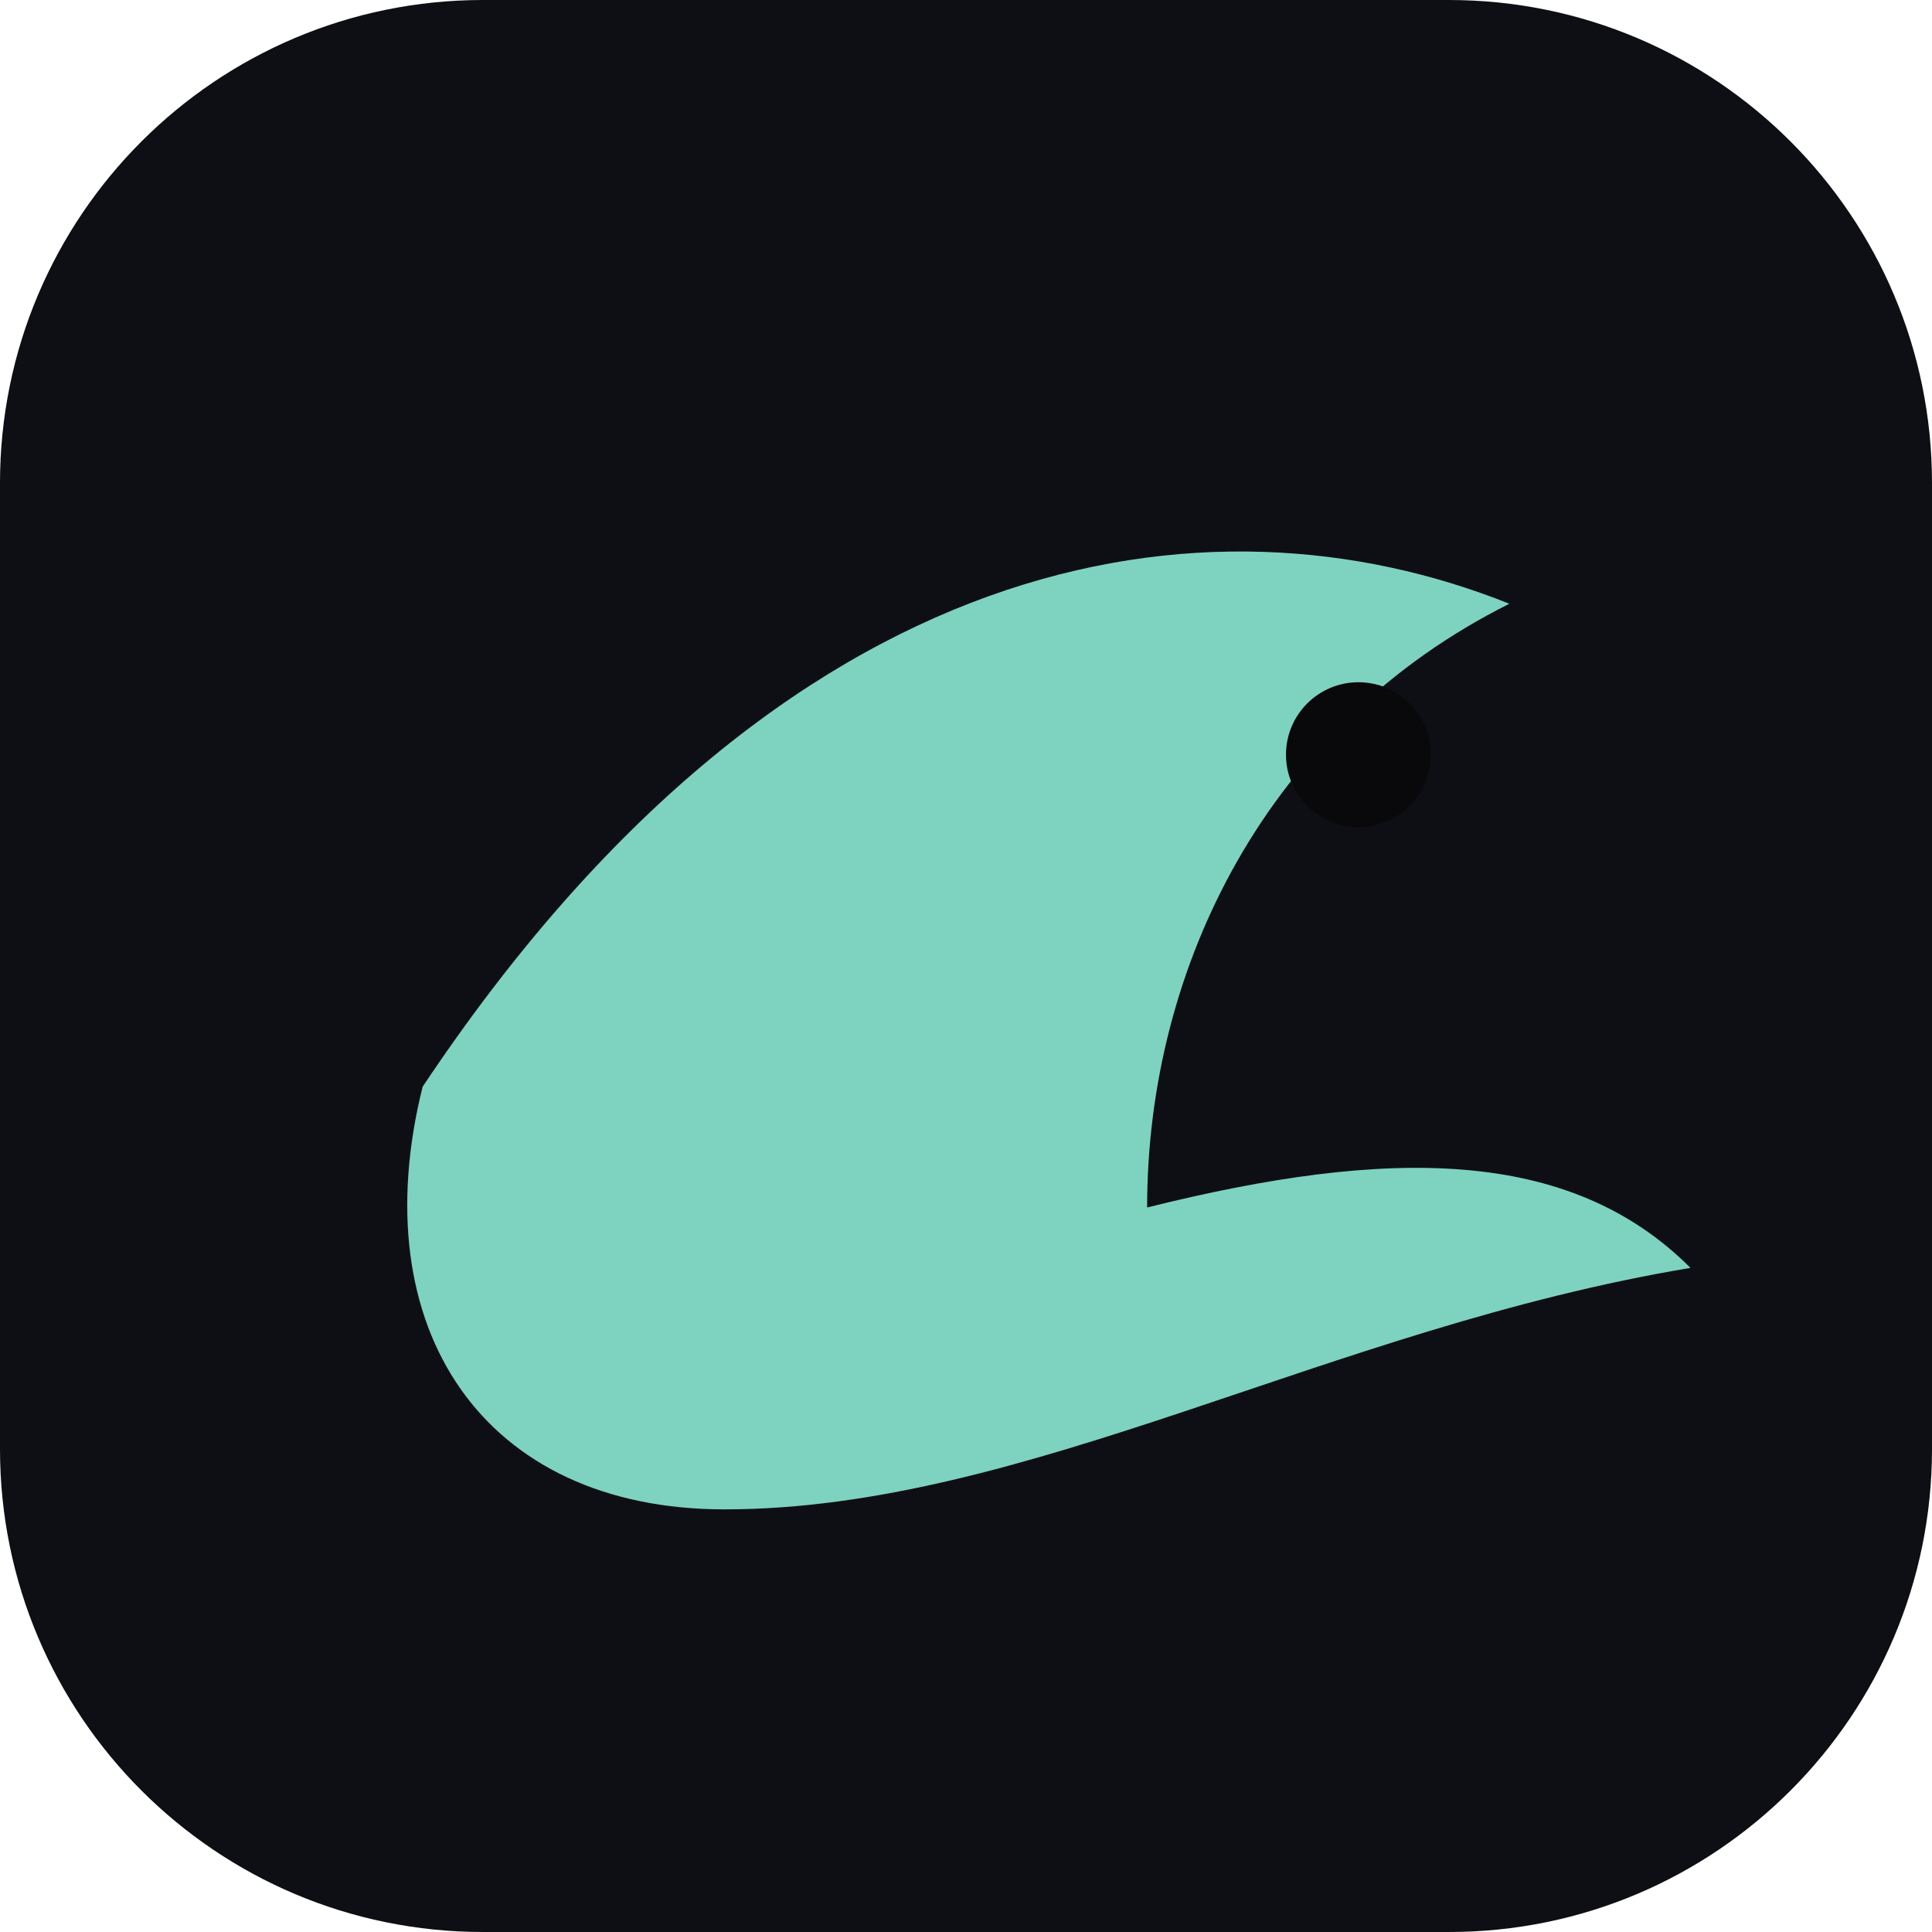
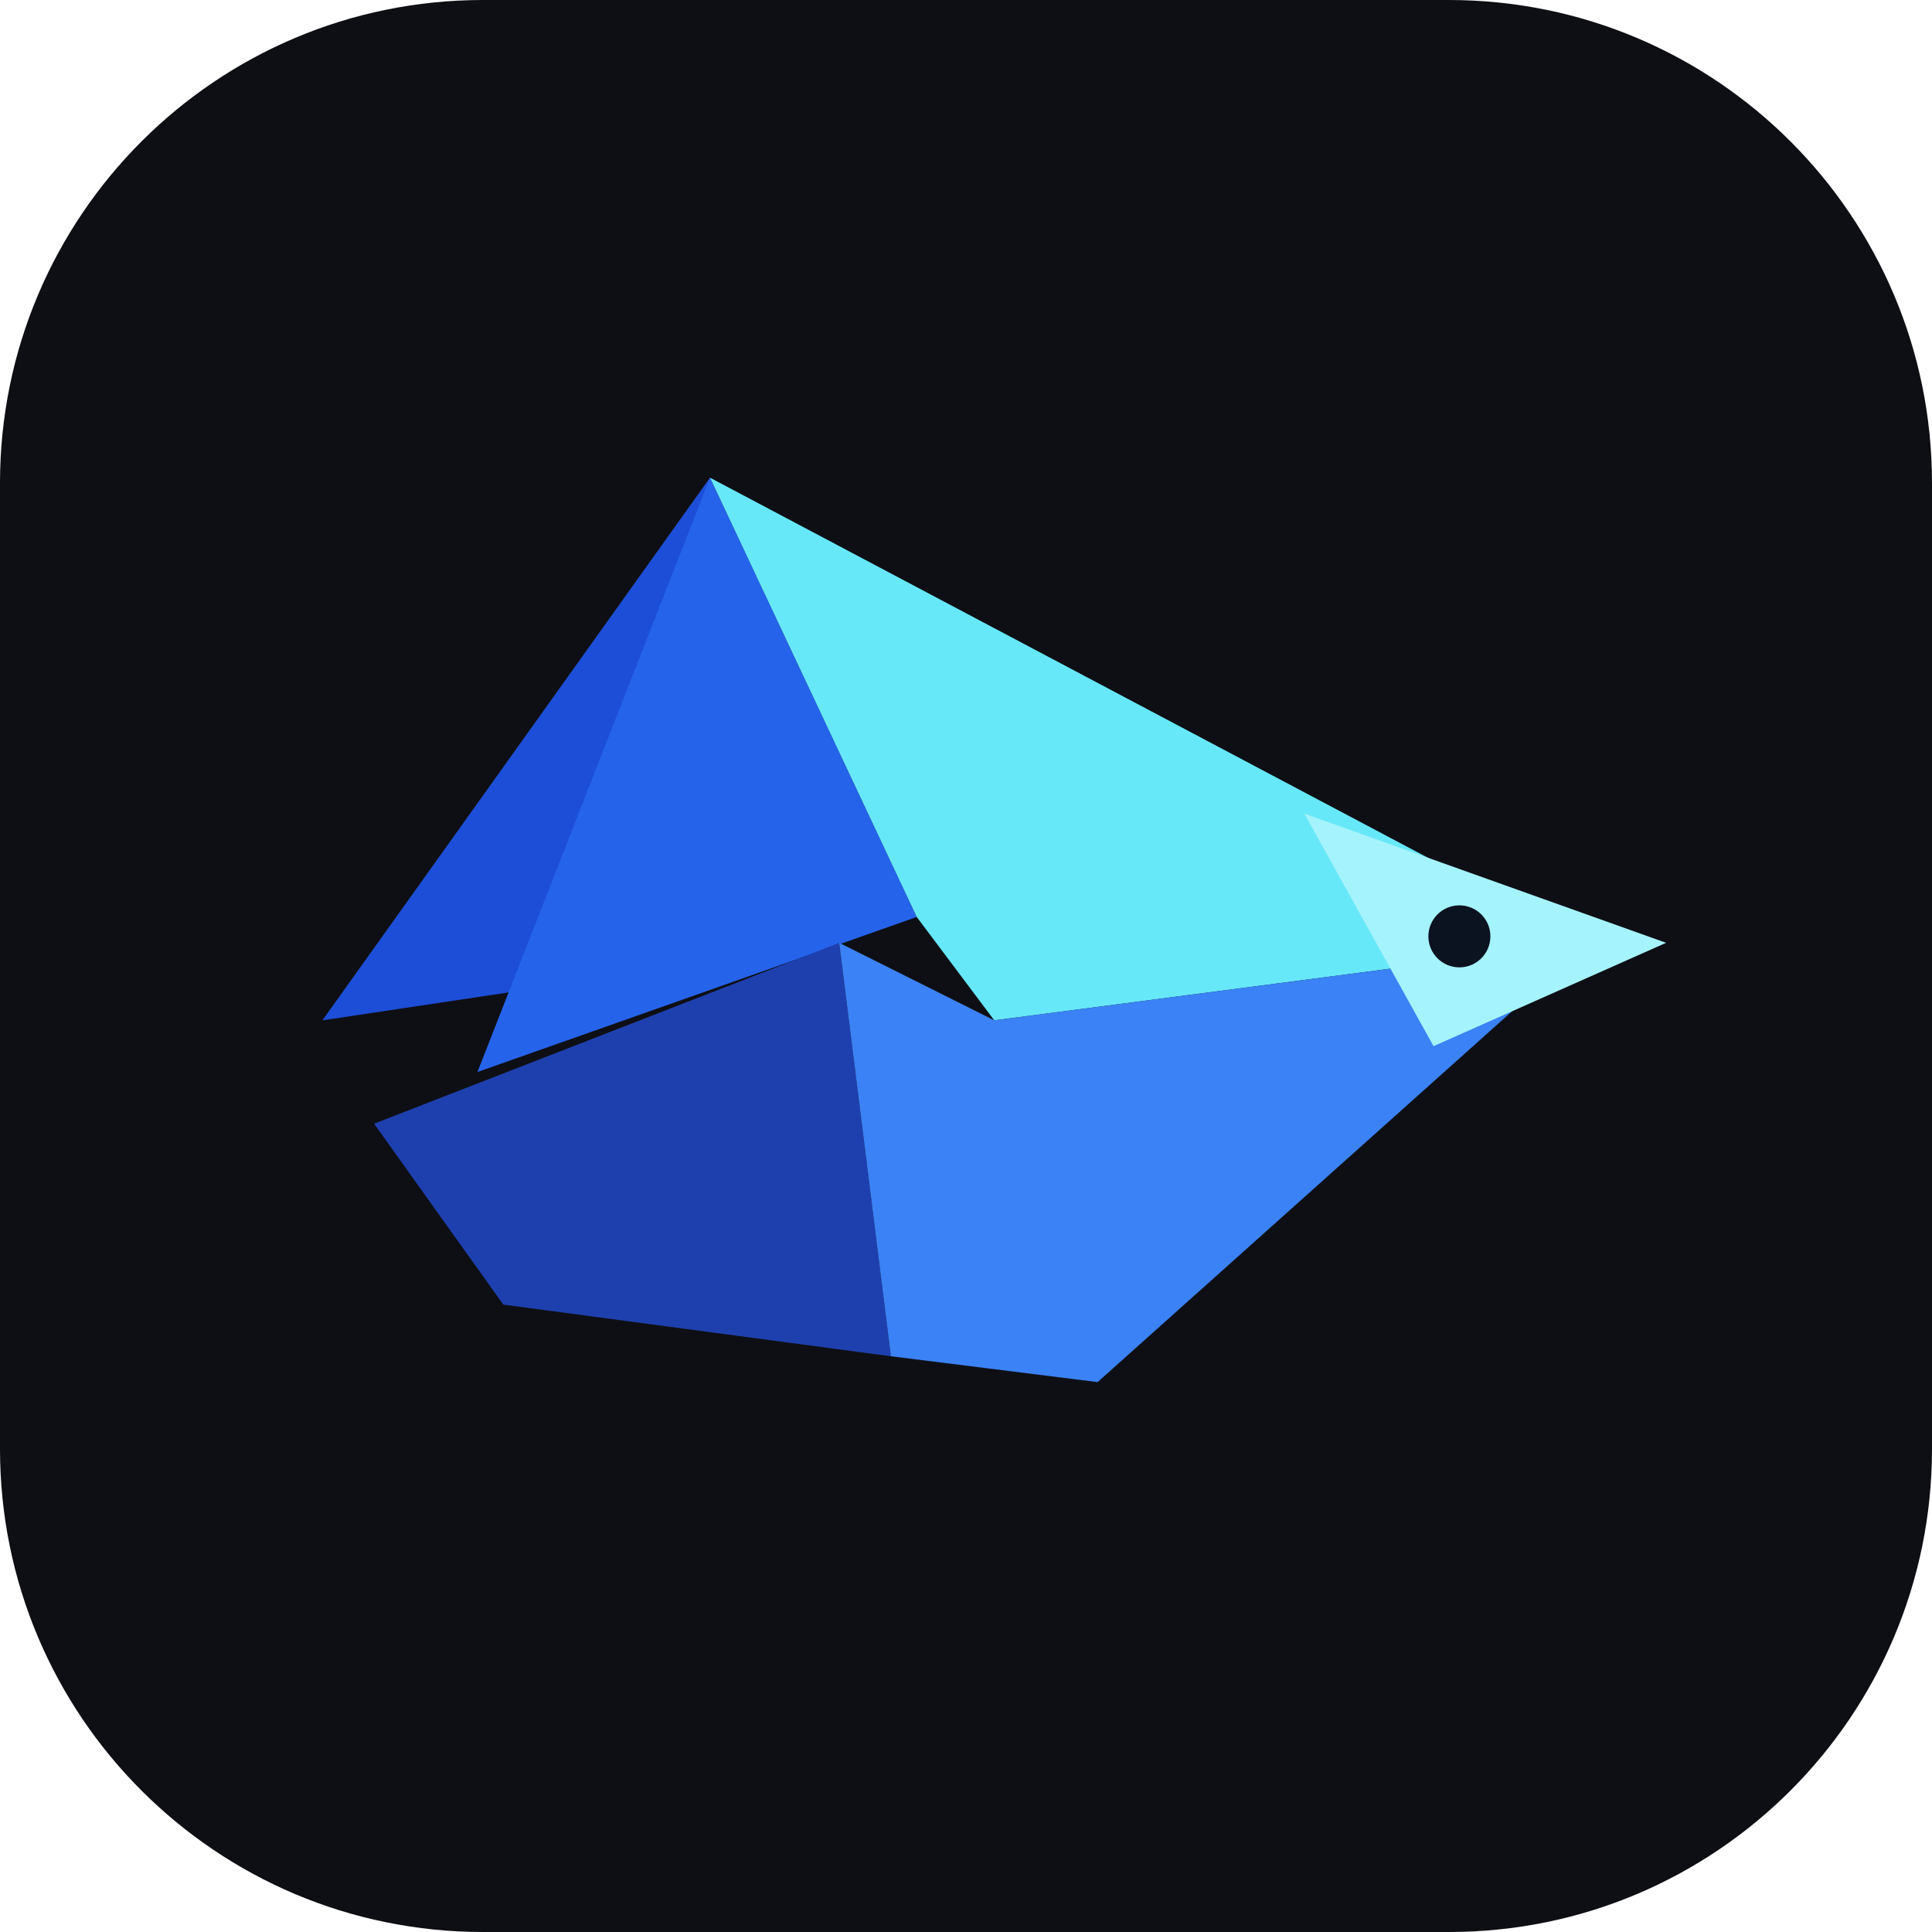
<svg xmlns="http://www.w3.org/2000/svg" viewBox="0 0 32 32" fill="none">
  <rect width="32" height="32" rx="8" fill="#0e0f14" />
-   <path d="M7 18c6-9 13-10 18-8-4 2-6 6-6 10 4-1 7-1 9 1-6 1-11 4-16 4-4 0-6-3-5-7z" fill="#7dd3c0" />
-   <circle cx="22.5" cy="12.5" r="1.2" fill="#09090b" />
+   <g transform="translate(3.2,6.2) scale(0.214)">
+     <polygon points="10,50 40,8 50,44" fill="#1d4ed8" />
+     <polygon points="22,54 40,8 56,42" fill="#2563eb" />
+     <polygon points="14,58 50,44 54,76 24,72" fill="#1e40af" />
+     <polygon points="40,8 108,44 62,50 56,42" fill="#67e8f9" />
+     <polygon points="50,44 62,50 108,44 70,78 54,76" fill="#3b82f6" />
+     <polygon points="86,34 114,44 96,52" fill="#a5f3fc" />
+     <circle cx="98" cy="43.5" r="2.4" fill="#0b1220" />
+   </g>
</svg>
